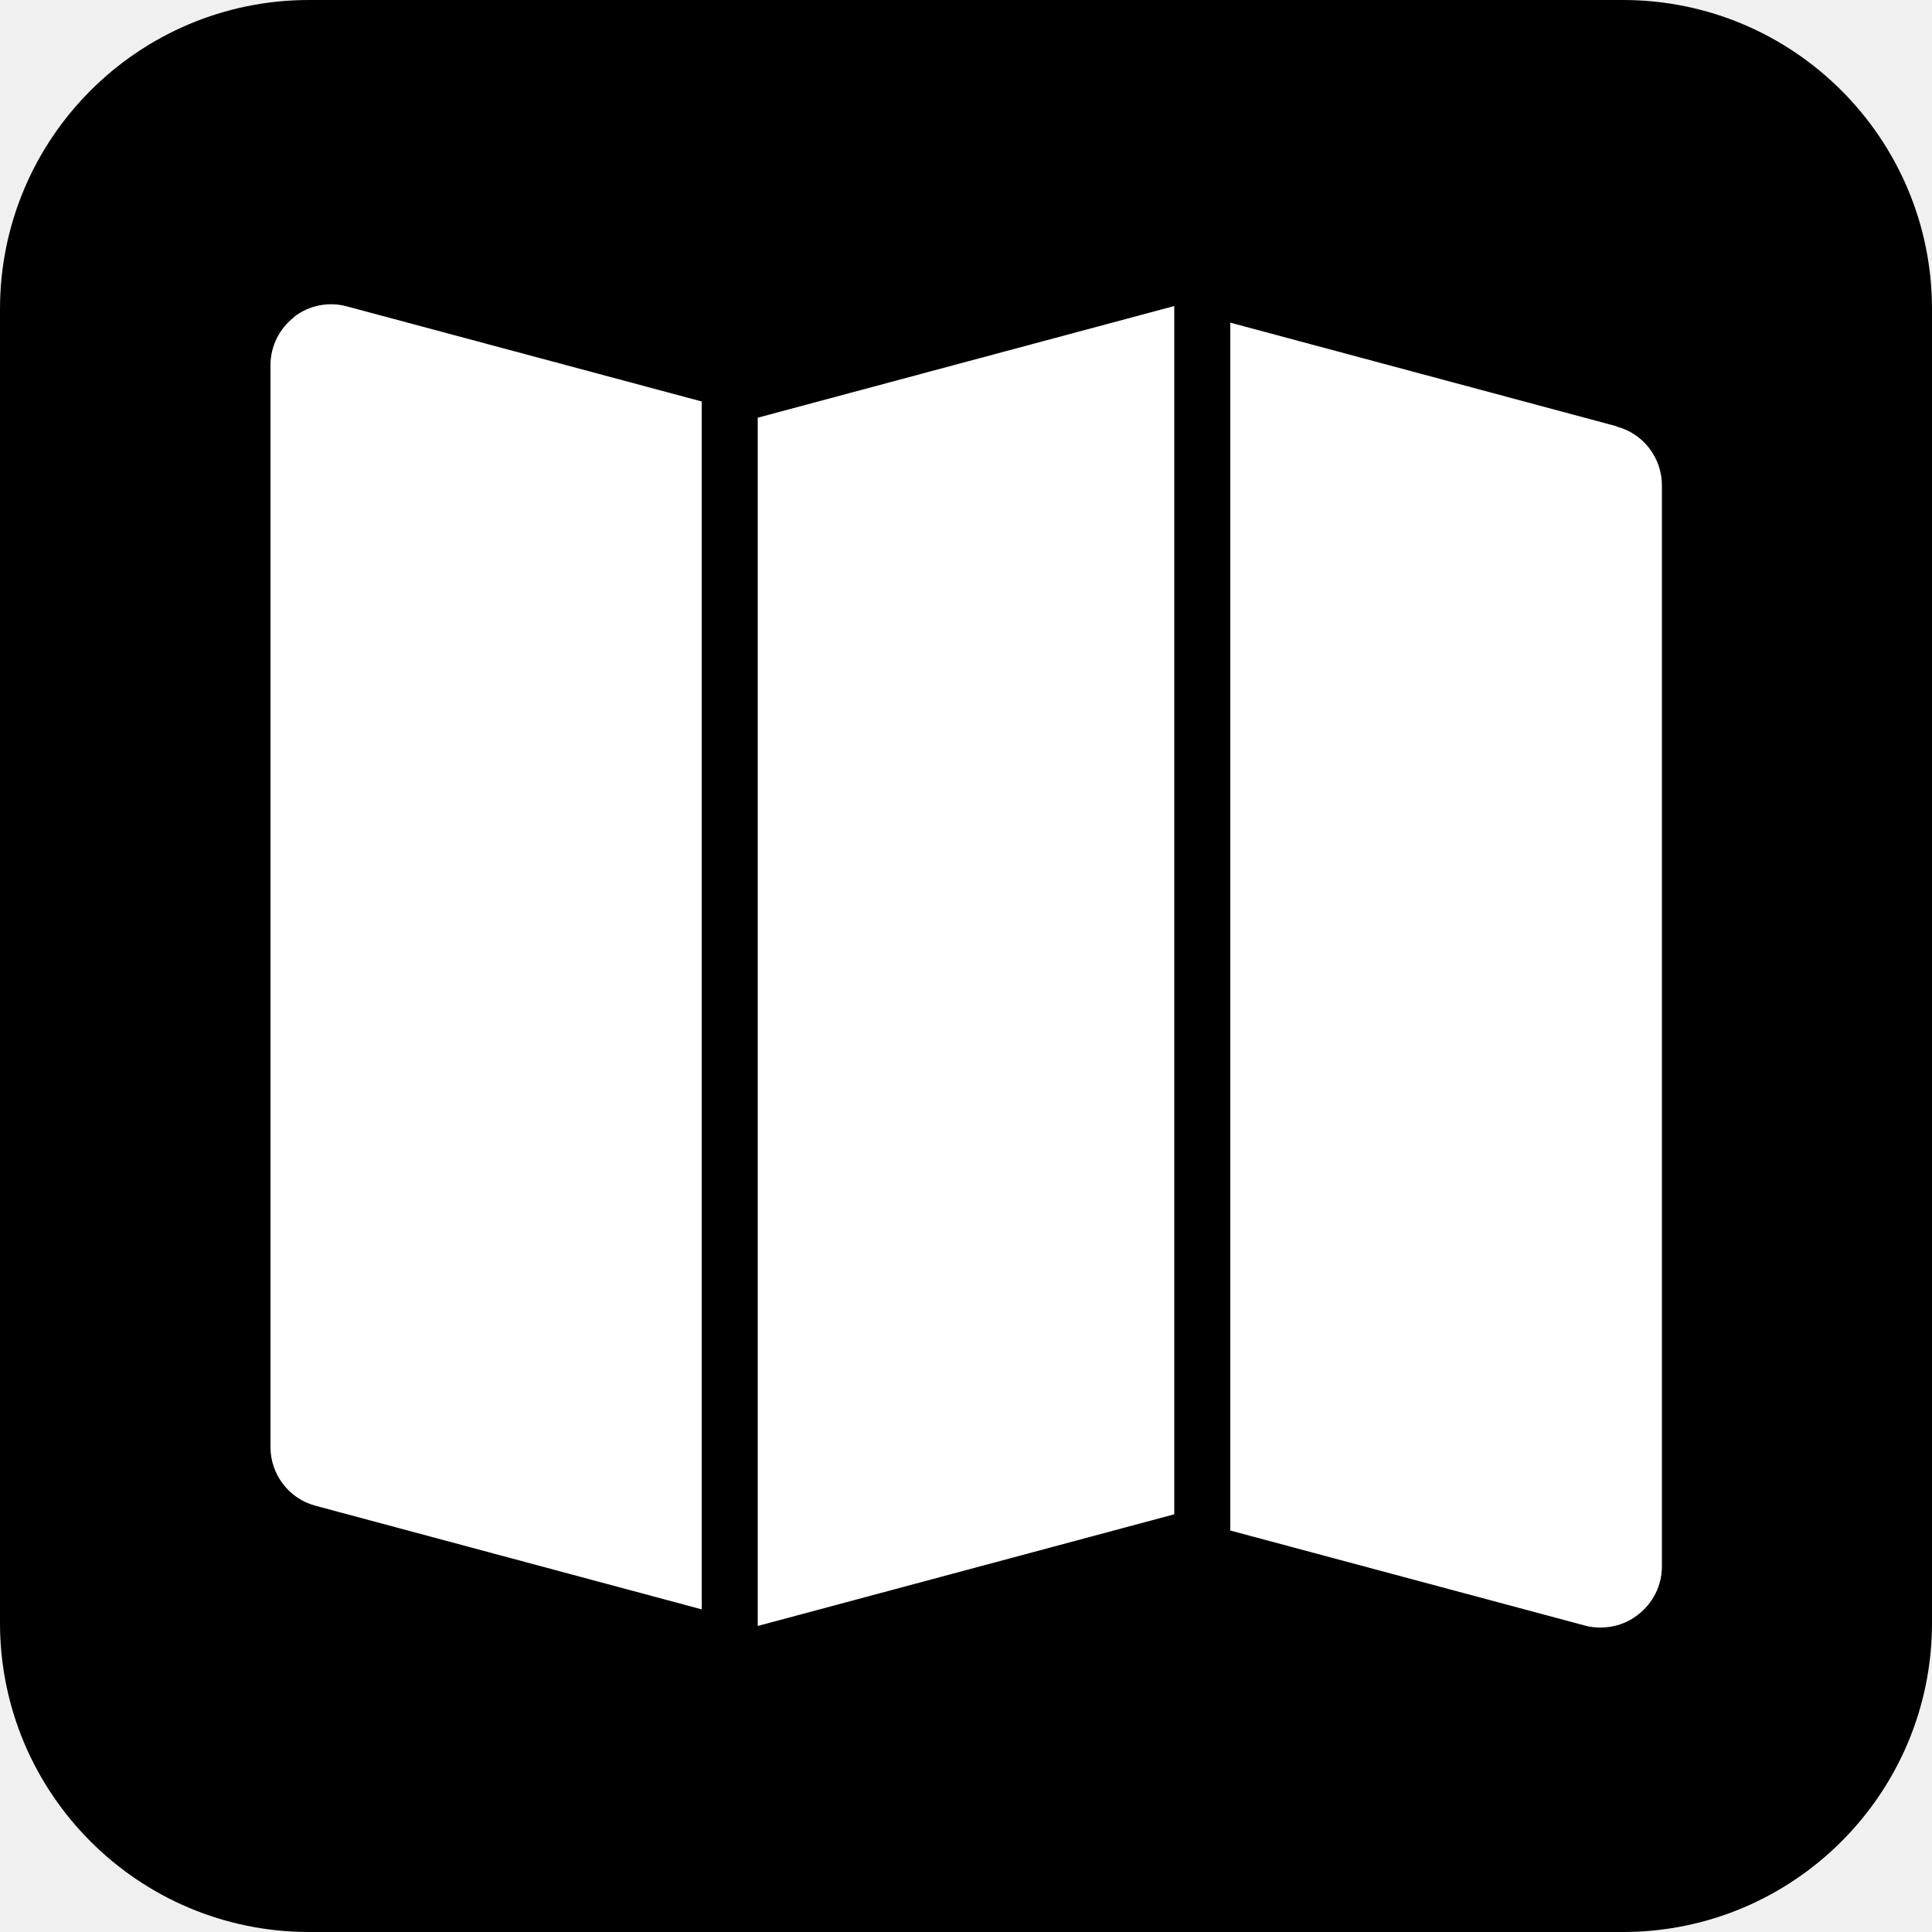
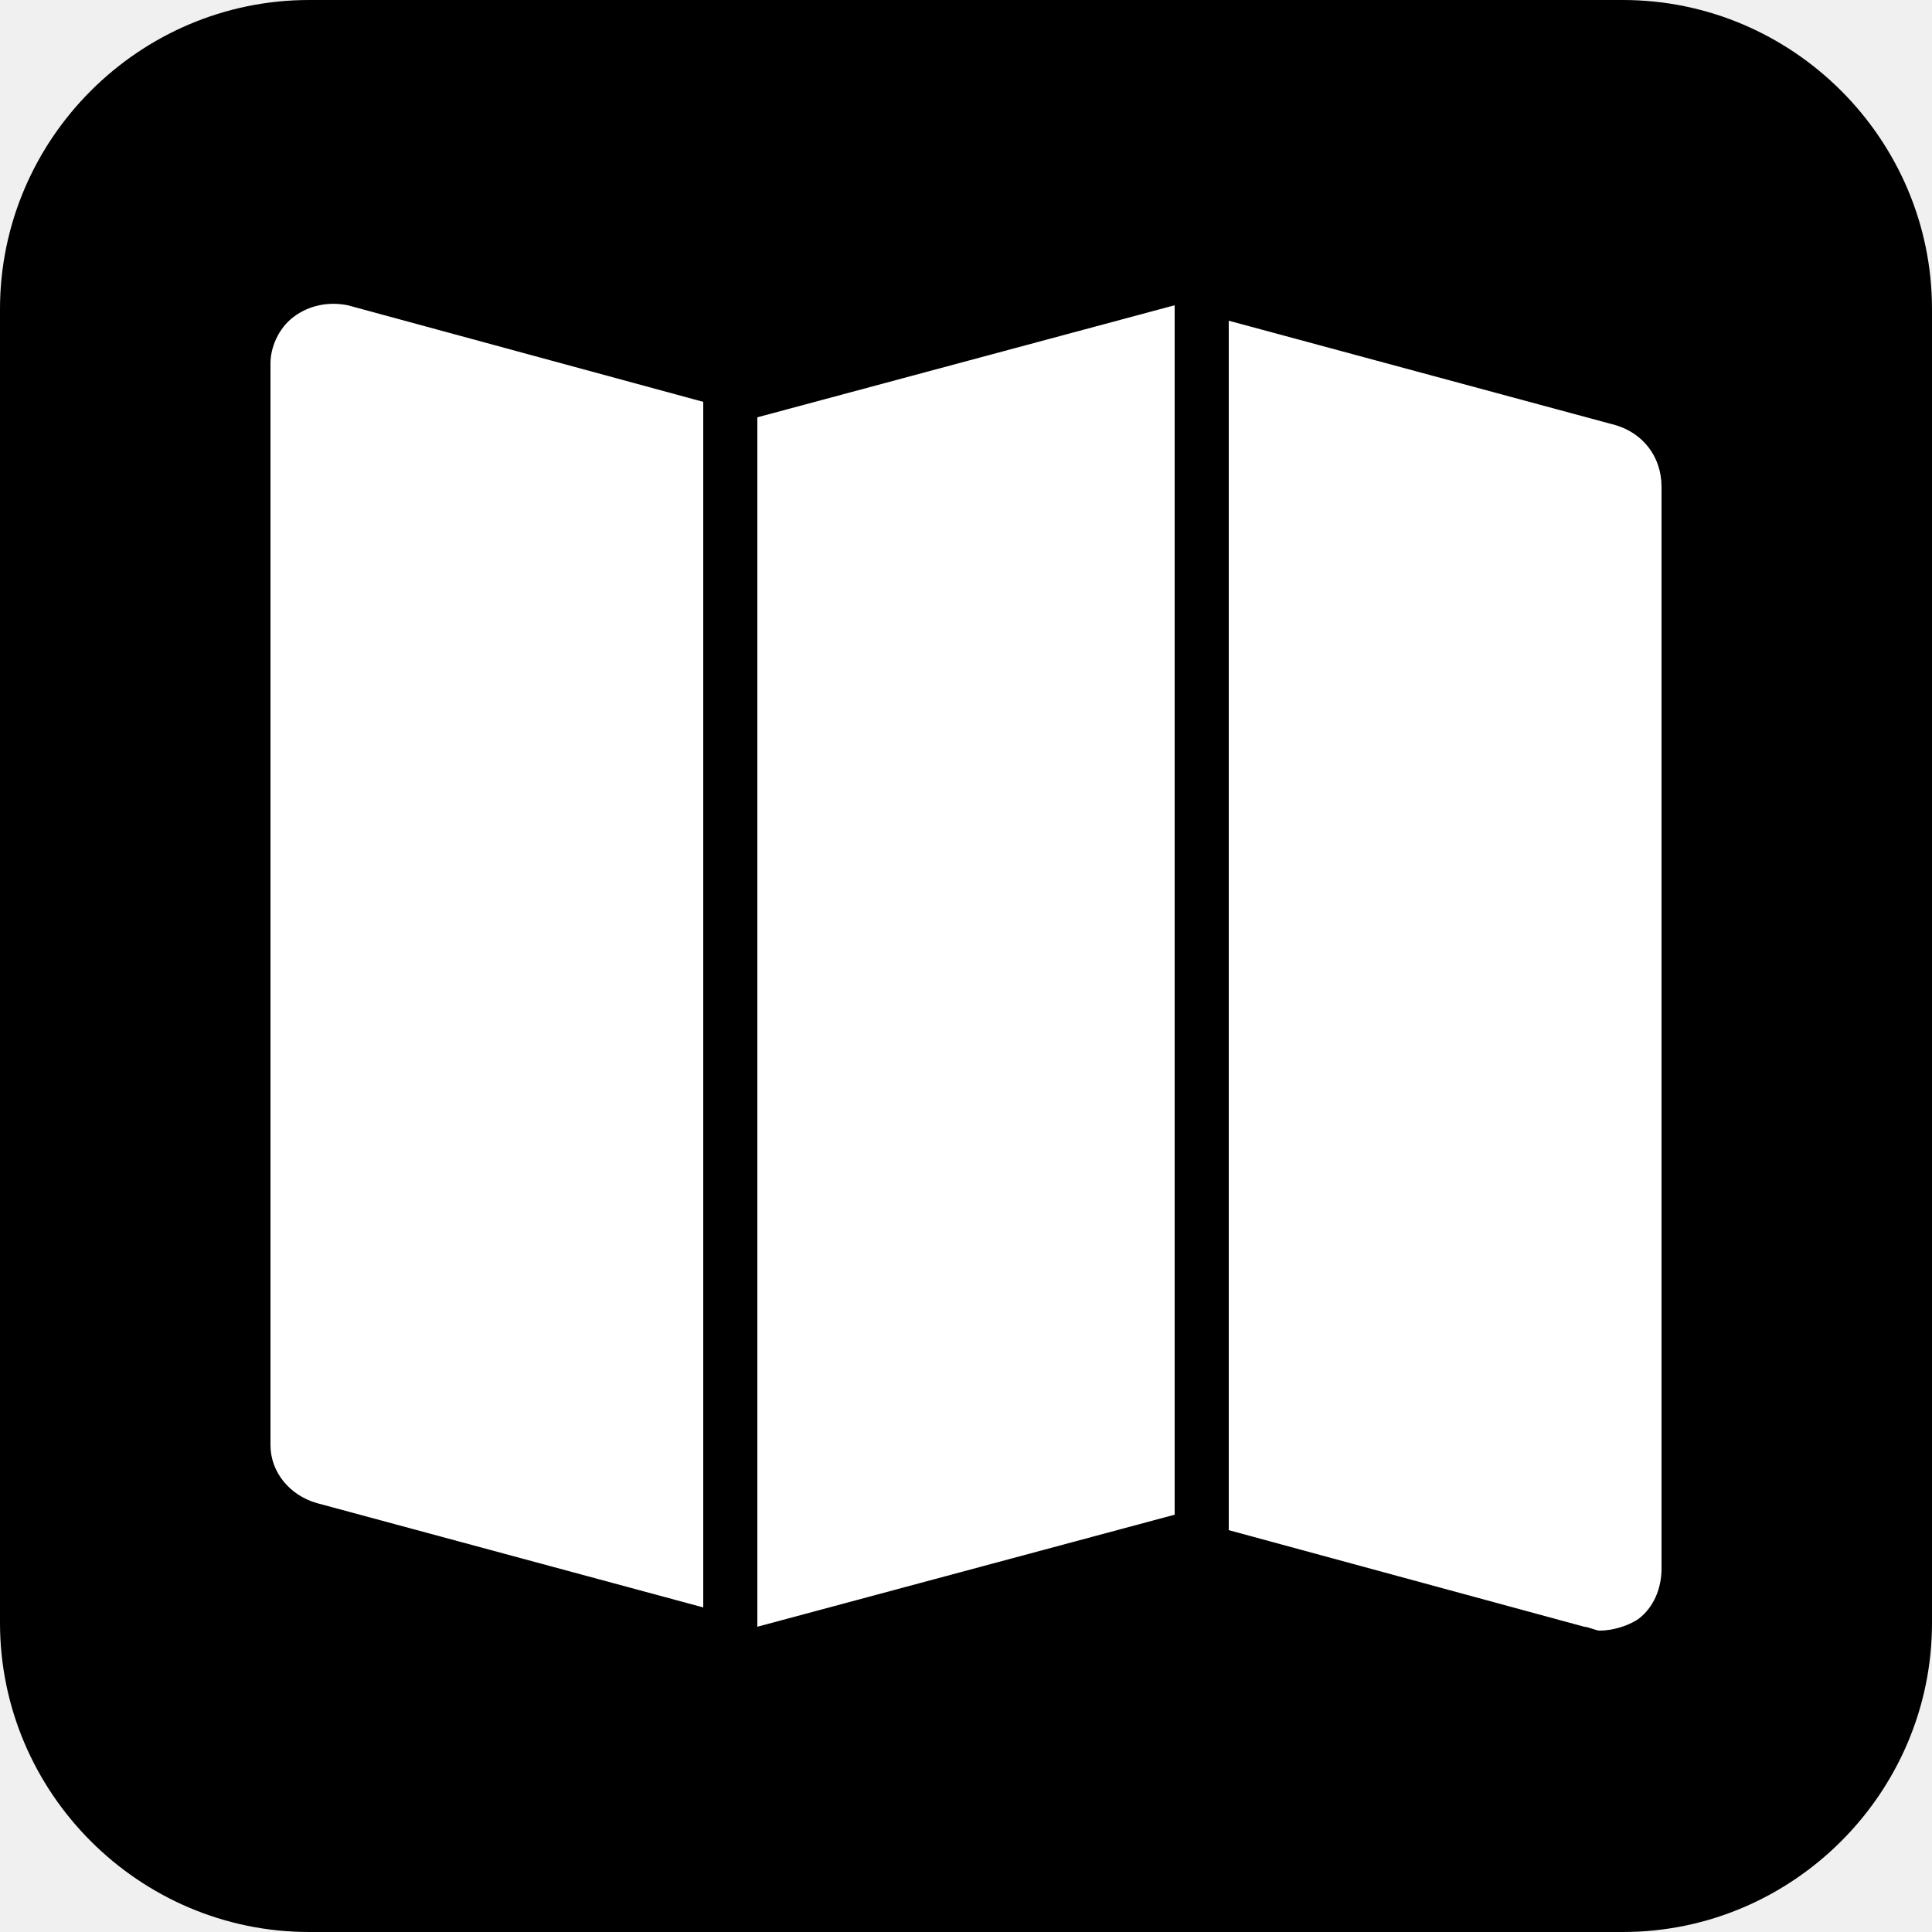
- <svg xmlns="http://www.w3.org/2000/svg" width="50" height="50" viewBox="0 0 50 50">
-   <defs>
-     <style>.cls-1{fill:#fff;}</style>
-   </defs>
+ <svg xmlns="http://www.w3.org/2000/svg" version="1.1" x="0px" y="0px" viewBox="0 0 50 50" style="enable-background:new 0 0 50 50;" xml:space="preserve">
+   <style type="text/css">
+ 	.st0{fill:#FFFFFF;}
+ </style>
  <g id="background">
-     <rect width="50" height="50" rx="8" ry="8" />
+     <g>
+       <path d="M42,50H8c-4.4,0-8-3.6-8-8V8c0-4.4,3.6-8,8-8h34c4.4,0,8,3.6,8,8v34C50,46.4,46.4,50,42,50z" />
+     </g>
  </g>
  <g id="art">
-     <path class="cls-1" d="M41.83,11.03l-9.99-2.68v31.26l9.18,2.46c.13,.04,.27,.05,.41,.05,.34,0,.68-.11,.96-.33,.39-.3,.62-.76,.62-1.25V12.56c0-.71-.48-1.34-1.17-1.52ZM7.62,8.2c-.39,.3-.62,.76-.62,1.25v28c0,.71,.48,1.34,1.17,1.52l9.99,2.68V10.39l-9.18-2.46c-.47-.13-.98-.03-1.37,.27Zm11.99,2.62v31.26h0l10.78-2.89V7.92h0l-10.78,2.89Z" />
+     <path class="st0" d="M41.8,11l-10-2.7v31.3l9.2,2.5c0.1,0,0.3,0.1,0.4,0.1c0.3,0,0.7-0.1,1-0.3c0.4-0.3,0.6-0.8,0.6-1.3v-28   C43,11.8,42.5,11.2,41.8,11z M7.6,8.2C7.2,8.5,7,9,7,9.4v28c0,0.7,0.5,1.3,1.2,1.5l10,2.7V10.4L9,7.9C8.5,7.8,8,7.9,7.6,8.2z    M19.6,10.8v31.3c0,0,0,0,0,0l10.8-2.9V7.9c0,0,0,0,0,0L19.6,10.8z" />
  </g>
</svg>
